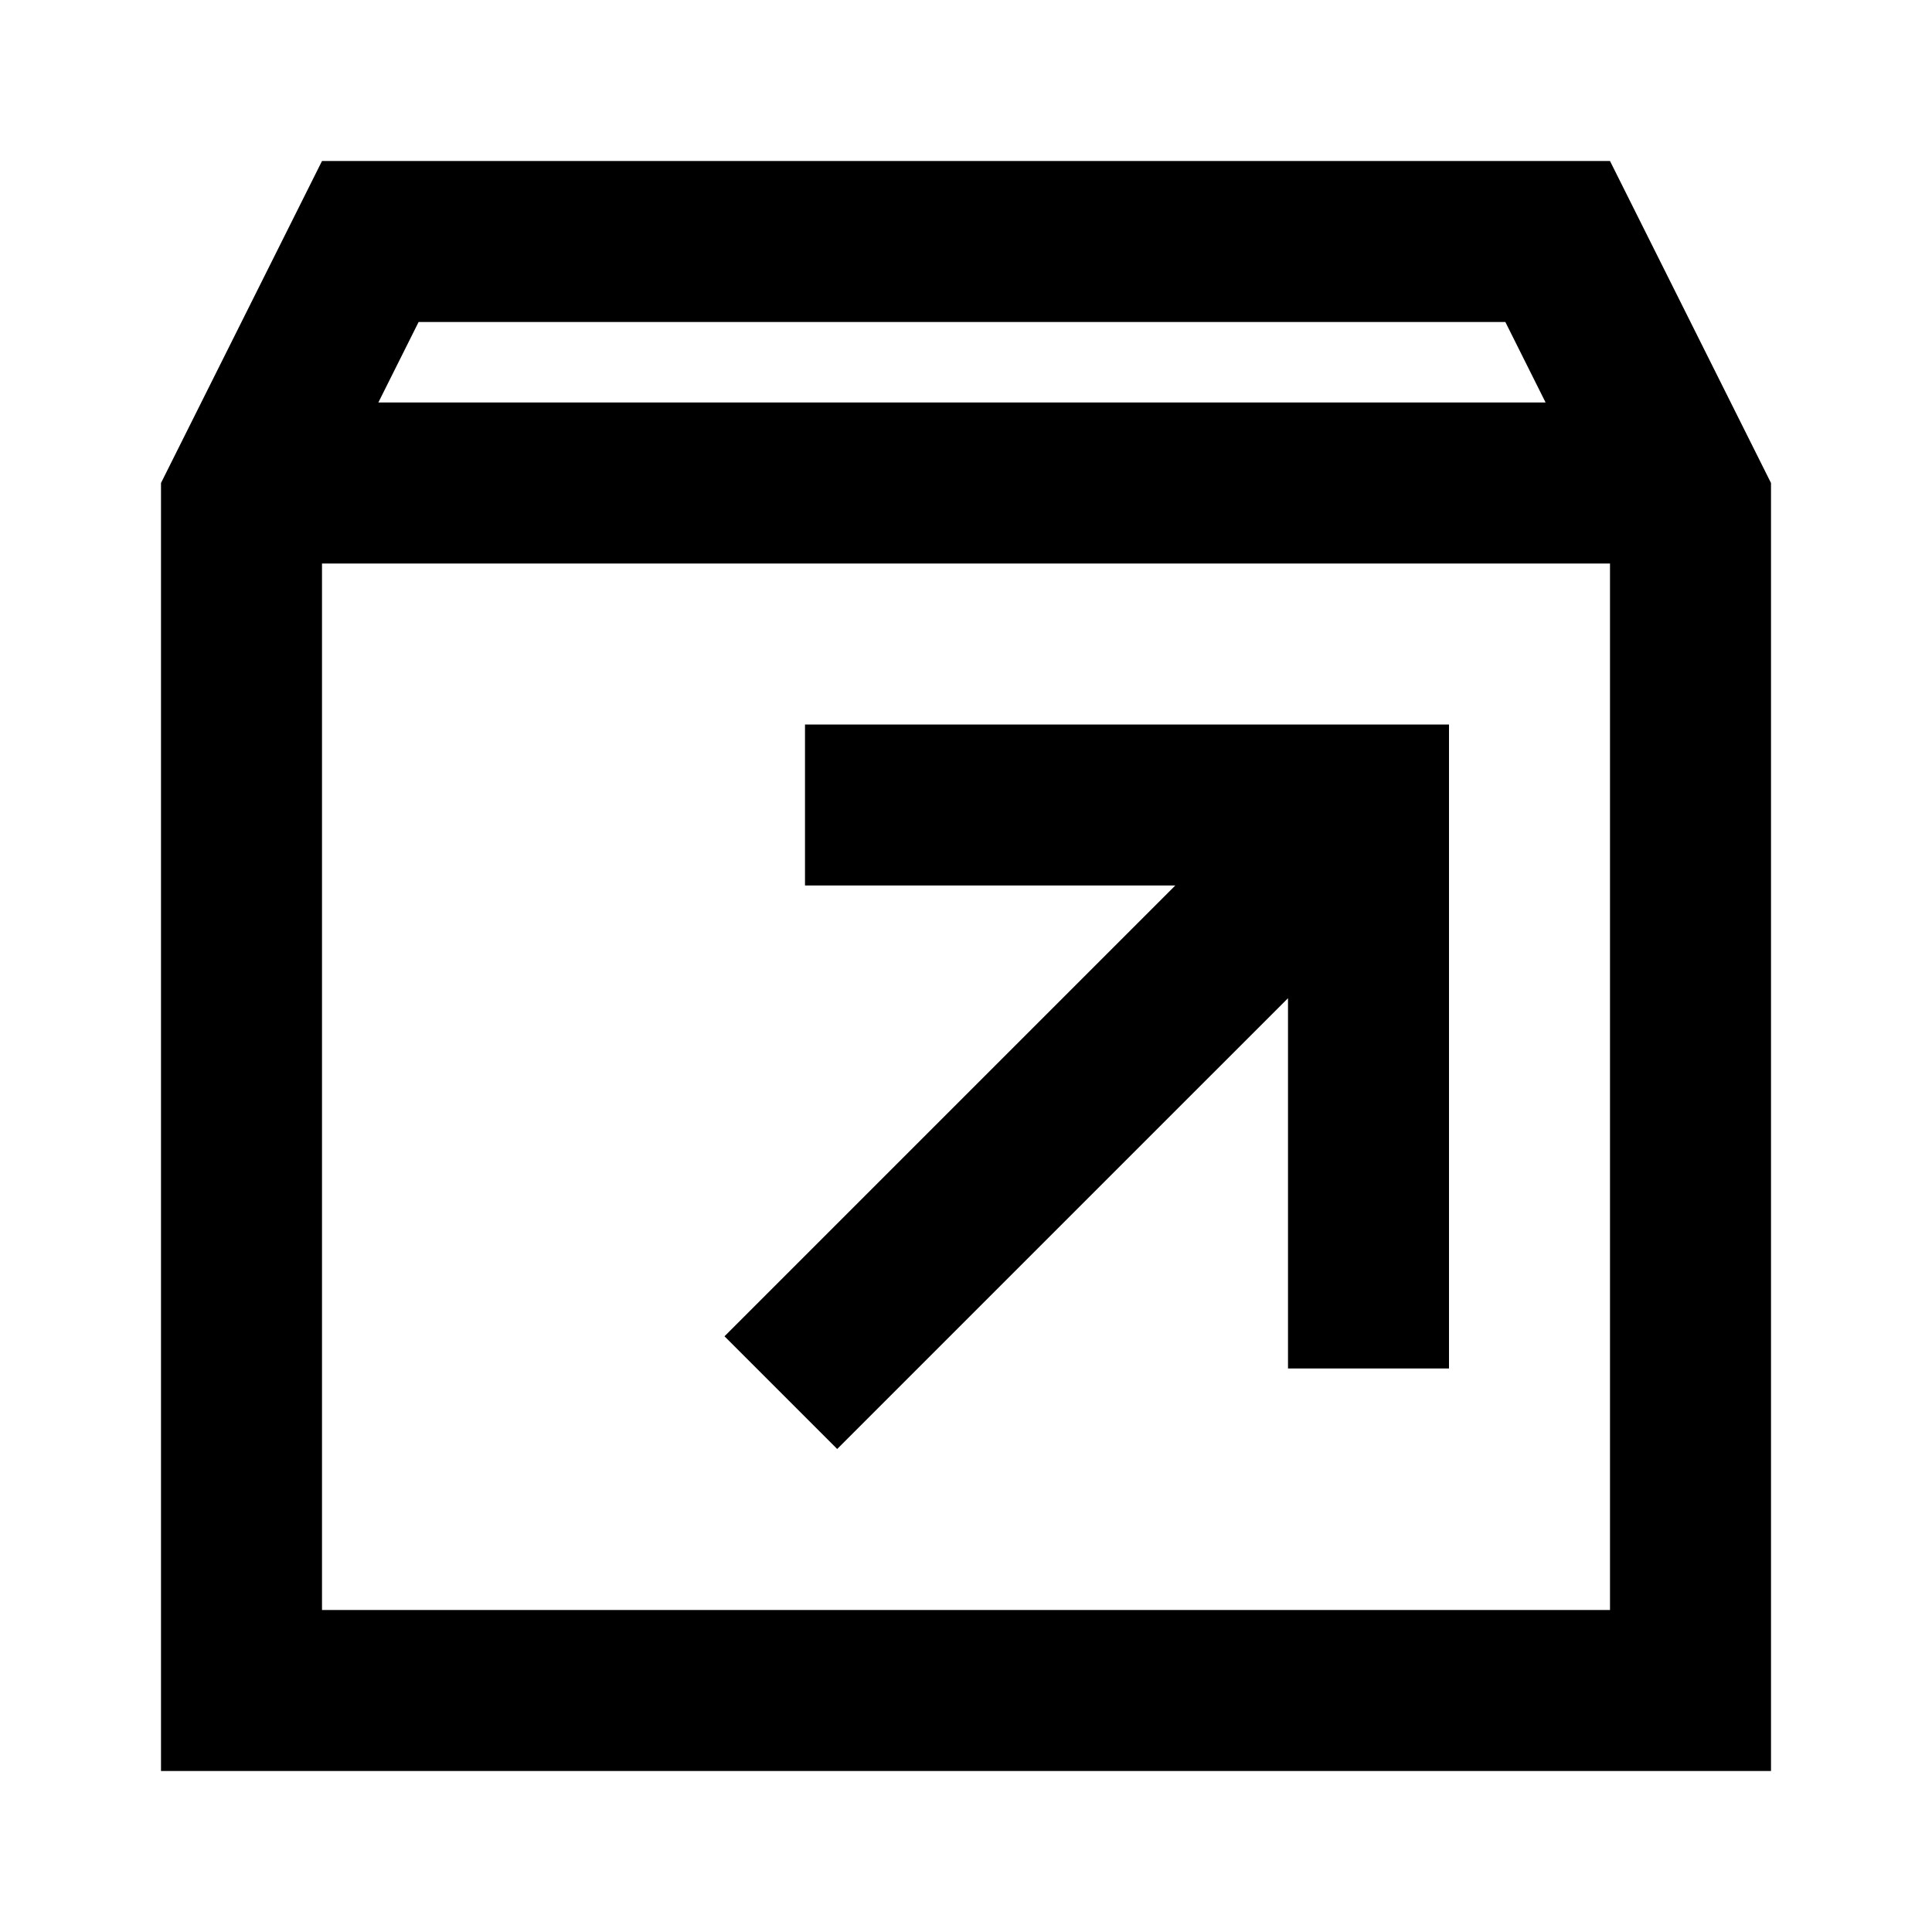
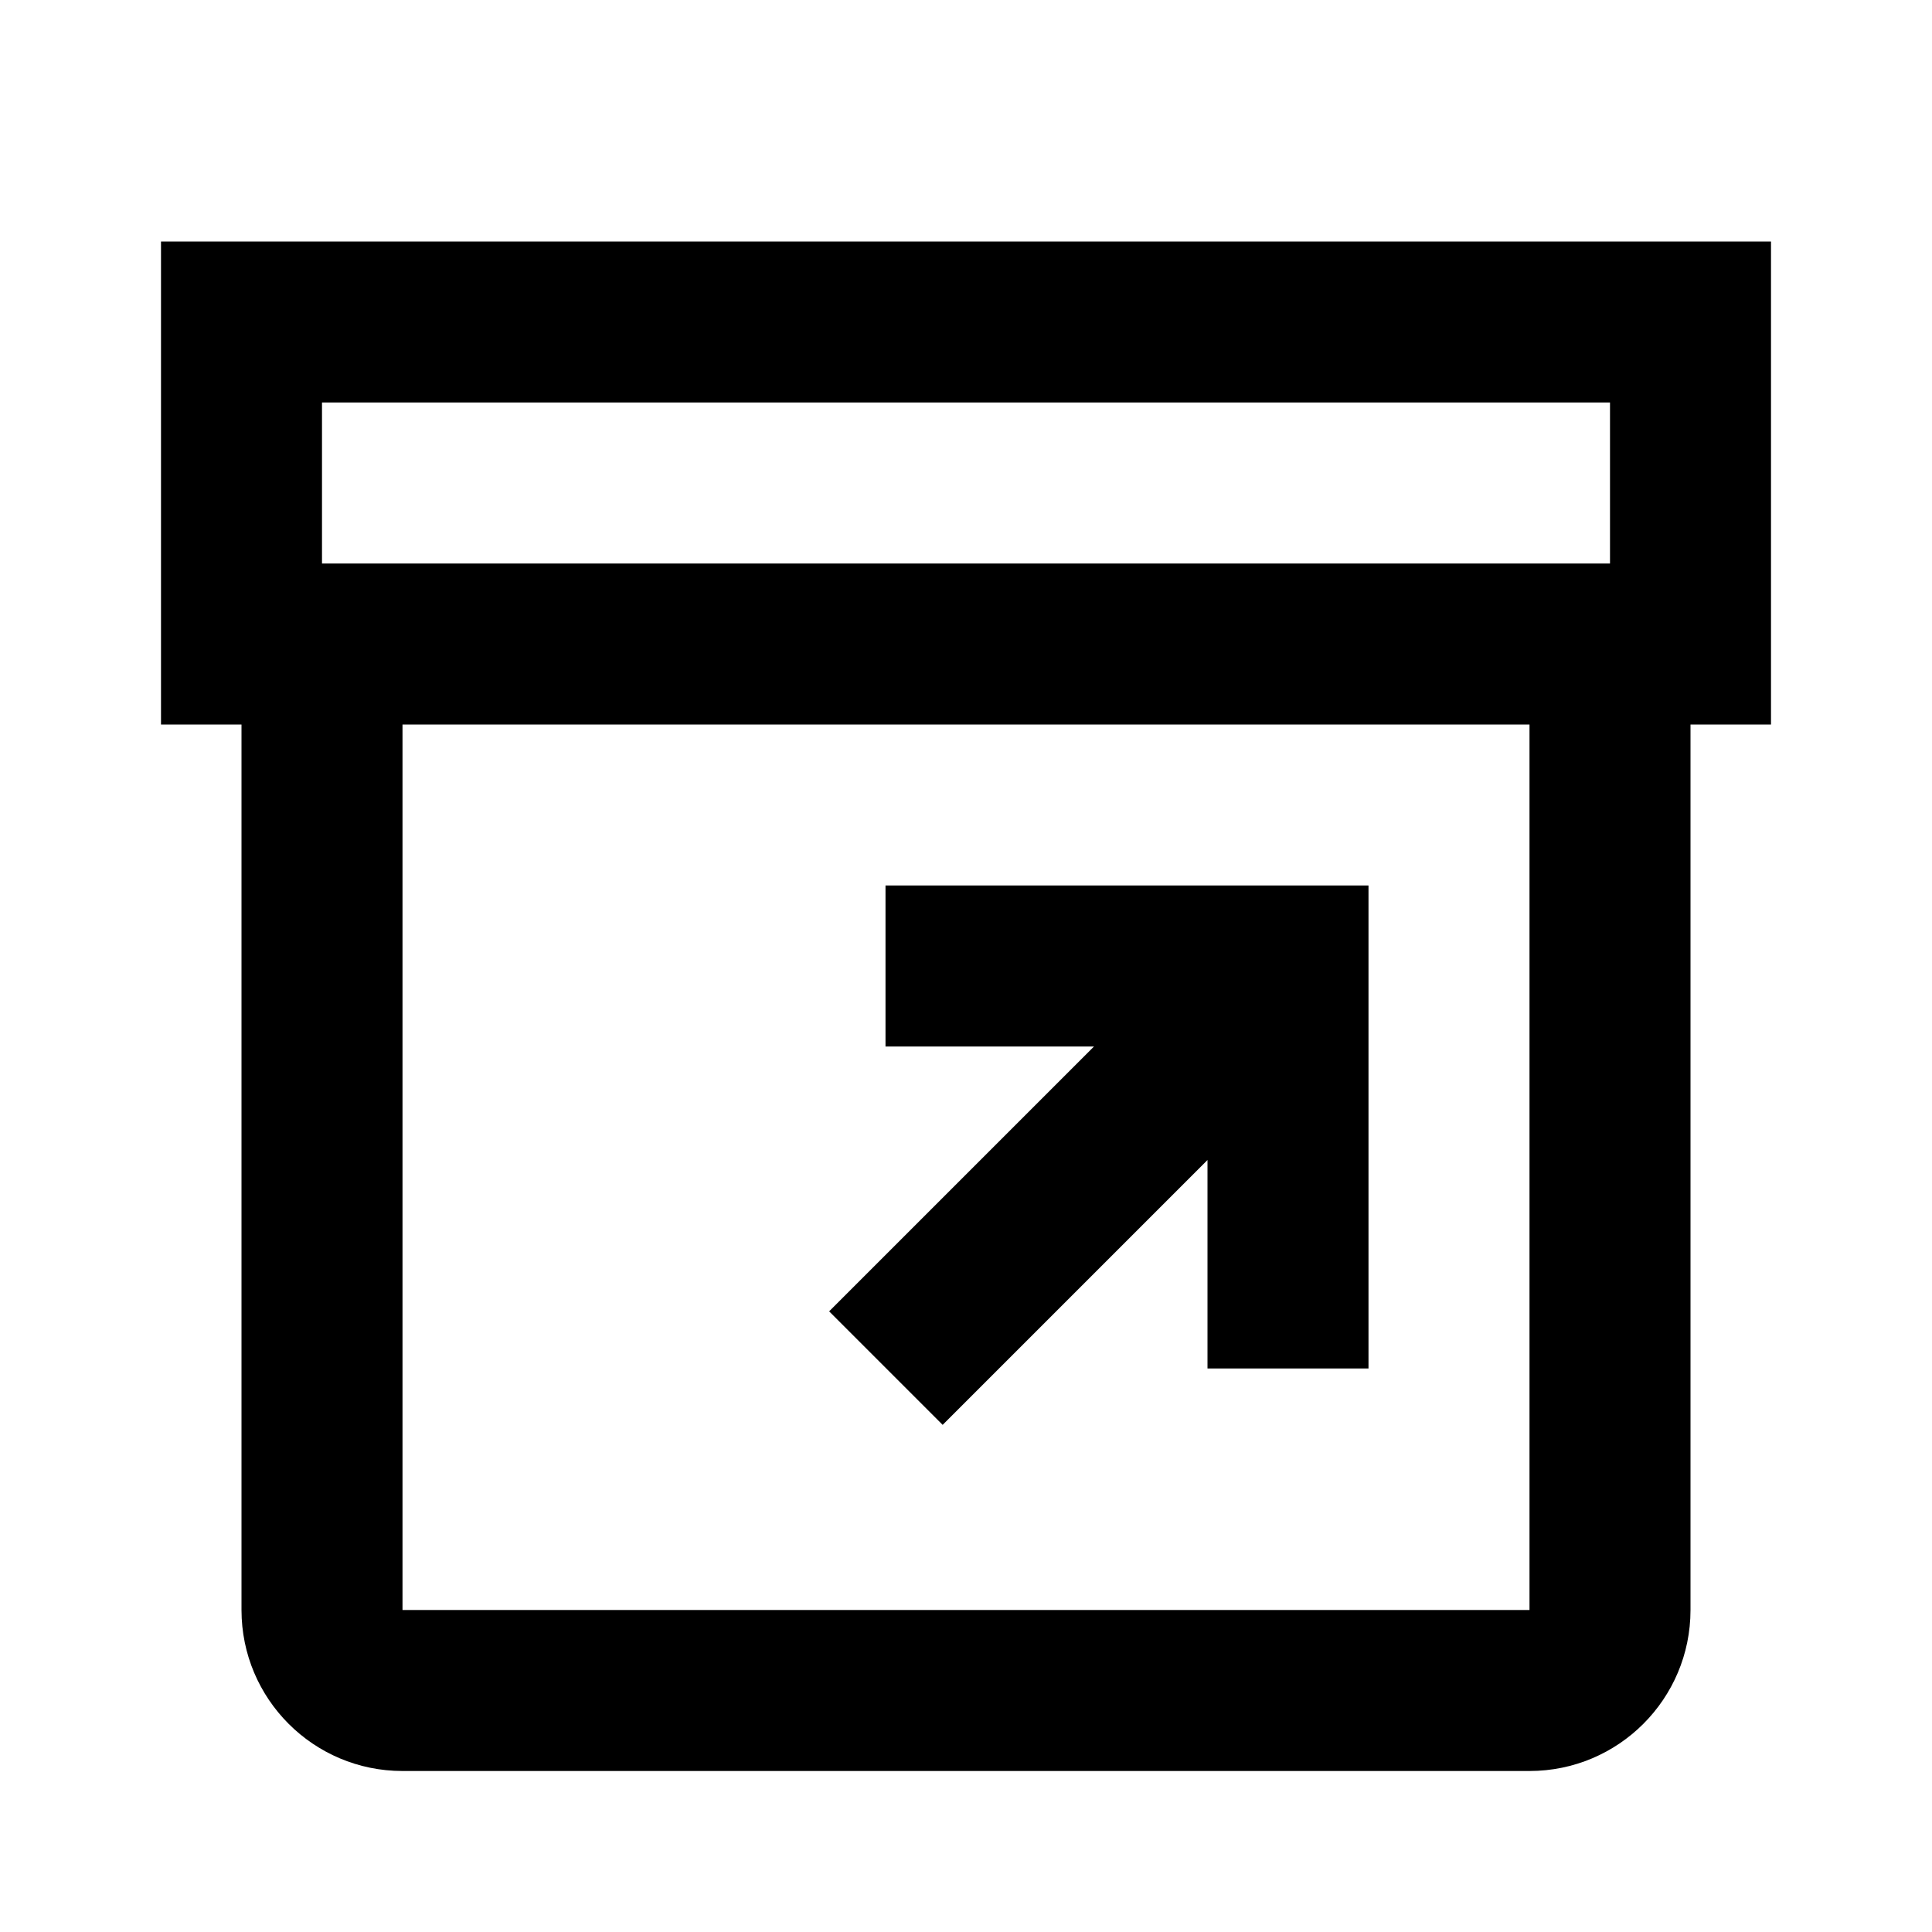
- <svg xmlns="http://www.w3.org/2000/svg" version="1.1" x="0px" y="0px" viewBox="0 0 24 24" enable-background="new 0 0 24 24" xml:space="preserve">
-   <g id="Adv._Guides">
- </g>
-   <g id="Guides">
- </g>
-   <g id="Artwork">
-     <g id="Layer_1_1_">
- 	</g>
-     <g id="Layer_1_2_">
- 	</g>
-     <g>
-       <path d="M20,2H4L2,6v16h20V6L20,2z M5.2,4h13.5l0.5,1H4.7L5.2,4z M20,20H4V7h16V20z" />
-       <polygon points="10.4,18 16,12.4 16,17 18,17 18,9 10,9 10,11 14.6,11 9,16.6   " />
-     </g>
-     <g id="Layer_1_3_">
- 	</g>
-   </g>
+ <svg xmlns="http://www.w3.org/2000/svg" id="Artwork" viewBox="0 0 24 24">
+   <path d="M22,3H2V9H3V20a2,2,0,0,0,2,2H19a2,2,0,0,0,2-2V9h1V3ZM4,5H20V7H4V5ZM19,20H5V9H19V20Zm-2-9v6H15V14.41l-3.29,3.29-1.41-1.41L13.59,13H11V11h6Z" />
</svg>
